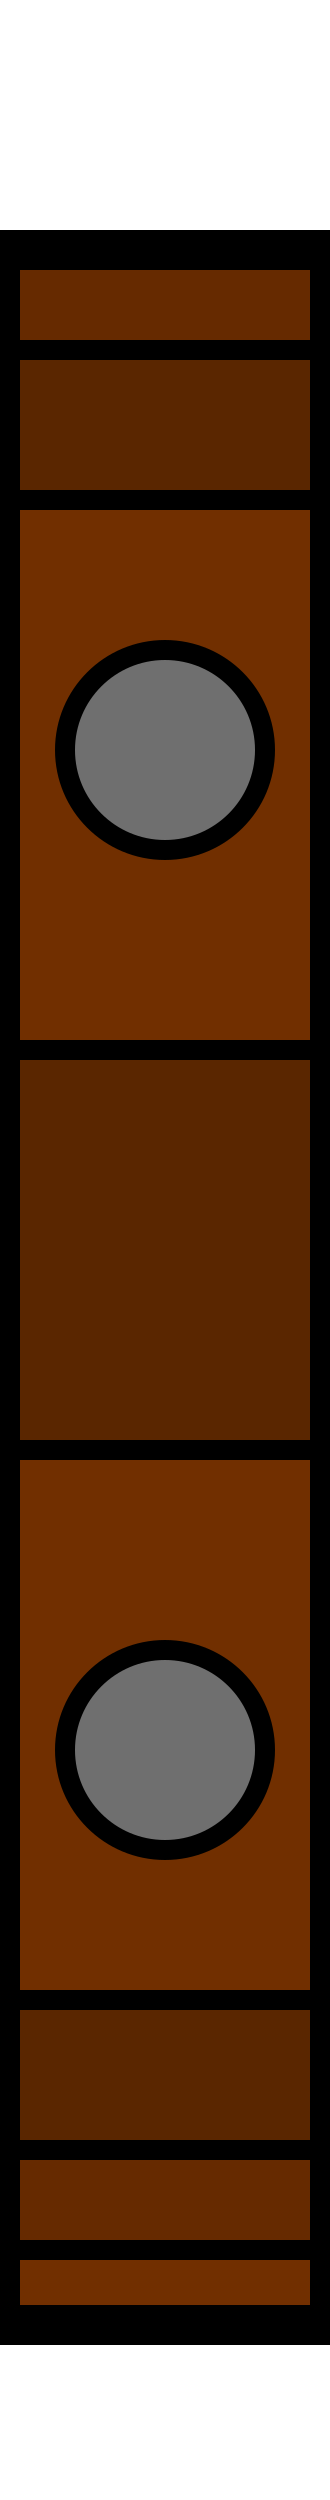
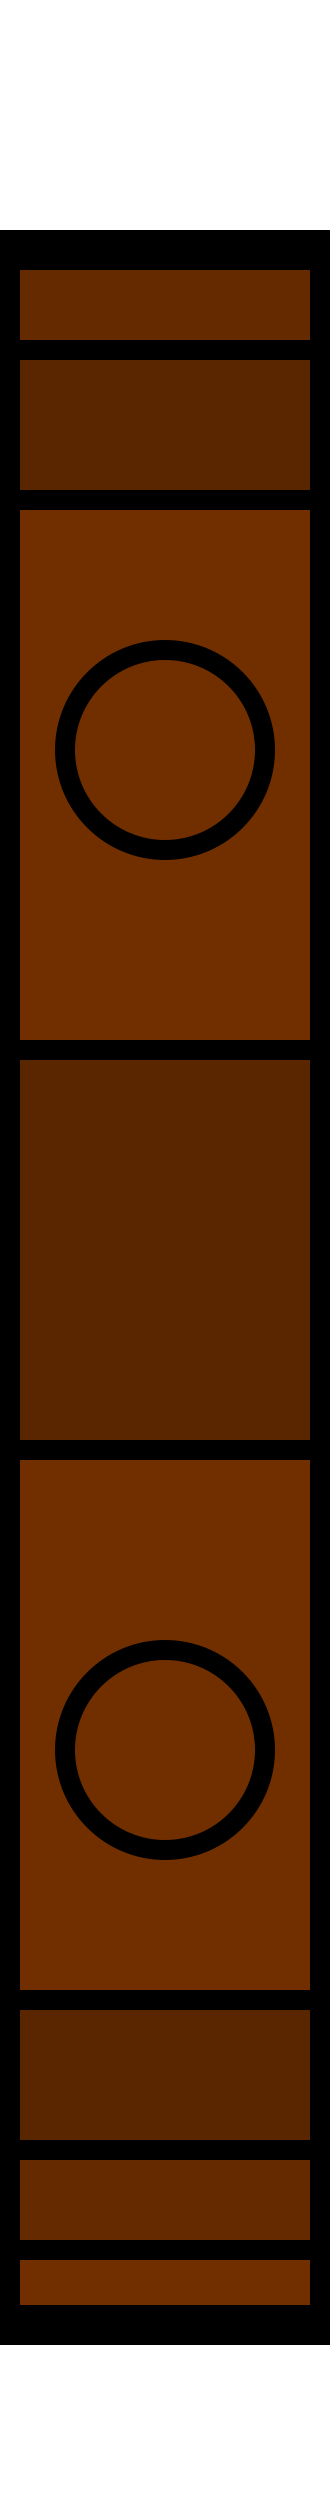
<svg xmlns="http://www.w3.org/2000/svg" viewBox="0 0 6.6 50">
  <rect width="6.6" height="41.5" style="stroke-width: 0.4; fill: rgb(113, 47, 0);" y="5" />
  <rect y="45" width="6.6" height="1.5" style="stroke: rgb(0, 0, 0); fill: none; stroke-width: 0.4;" />
  <rect y="5" width="6.6" height="2" style="fill-opacity: 0.1;" />
  <rect y="7" width="6.6" height="3" style="stroke: rgb(0, 0, 0); stroke-width: 0.4; fill-opacity: 0.2;" />
  <rect y="21" width="6.6" height="8" style="stroke: rgb(0, 0, 0); stroke-width: 0.4; fill-opacity: 0.2;" />
  <rect y="40" width="6.6" height="3" style="stroke: rgb(0, 0, 0); stroke-width: 0.4; fill-opacity: 0.2;" />
  <rect class="outline" width="6.6" height="41.5" style="stroke-width: 0.8; stroke: rgb(0, 0, 0); fill: none;" y="5" transform="matrix(1, 0, 0, 1, 0, 0)" />
  <rect y="43" width="6.6" height="2" style="fill-opacity: 0.1;" />
-   <ellipse cx="3.3" cy="15" rx="2" ry="2" style="stroke: rgb(0, 0, 0); stroke-width: 0.4; fill: rgb(111, 111, 111);" />
-   <ellipse cx="3.3" cy="35" rx="2" ry="2" style="stroke: rgb(0, 0, 0); stroke-width: 0.4; fill: rgb(111, 111, 111);" />
+   <ellipse cx="3.3" cy="15" rx="2" ry="2" style="stroke: rgb(0, 0, 0); stroke-width: 0.4; fill: url(#screw-head-slot-pattern);" />
+   <ellipse cx="3.3" cy="35" rx="2" ry="2" style="stroke: rgb(0, 0, 0); stroke-width: 0.4; fill: url(#screw-head-slot-pattern);" />
</svg>
